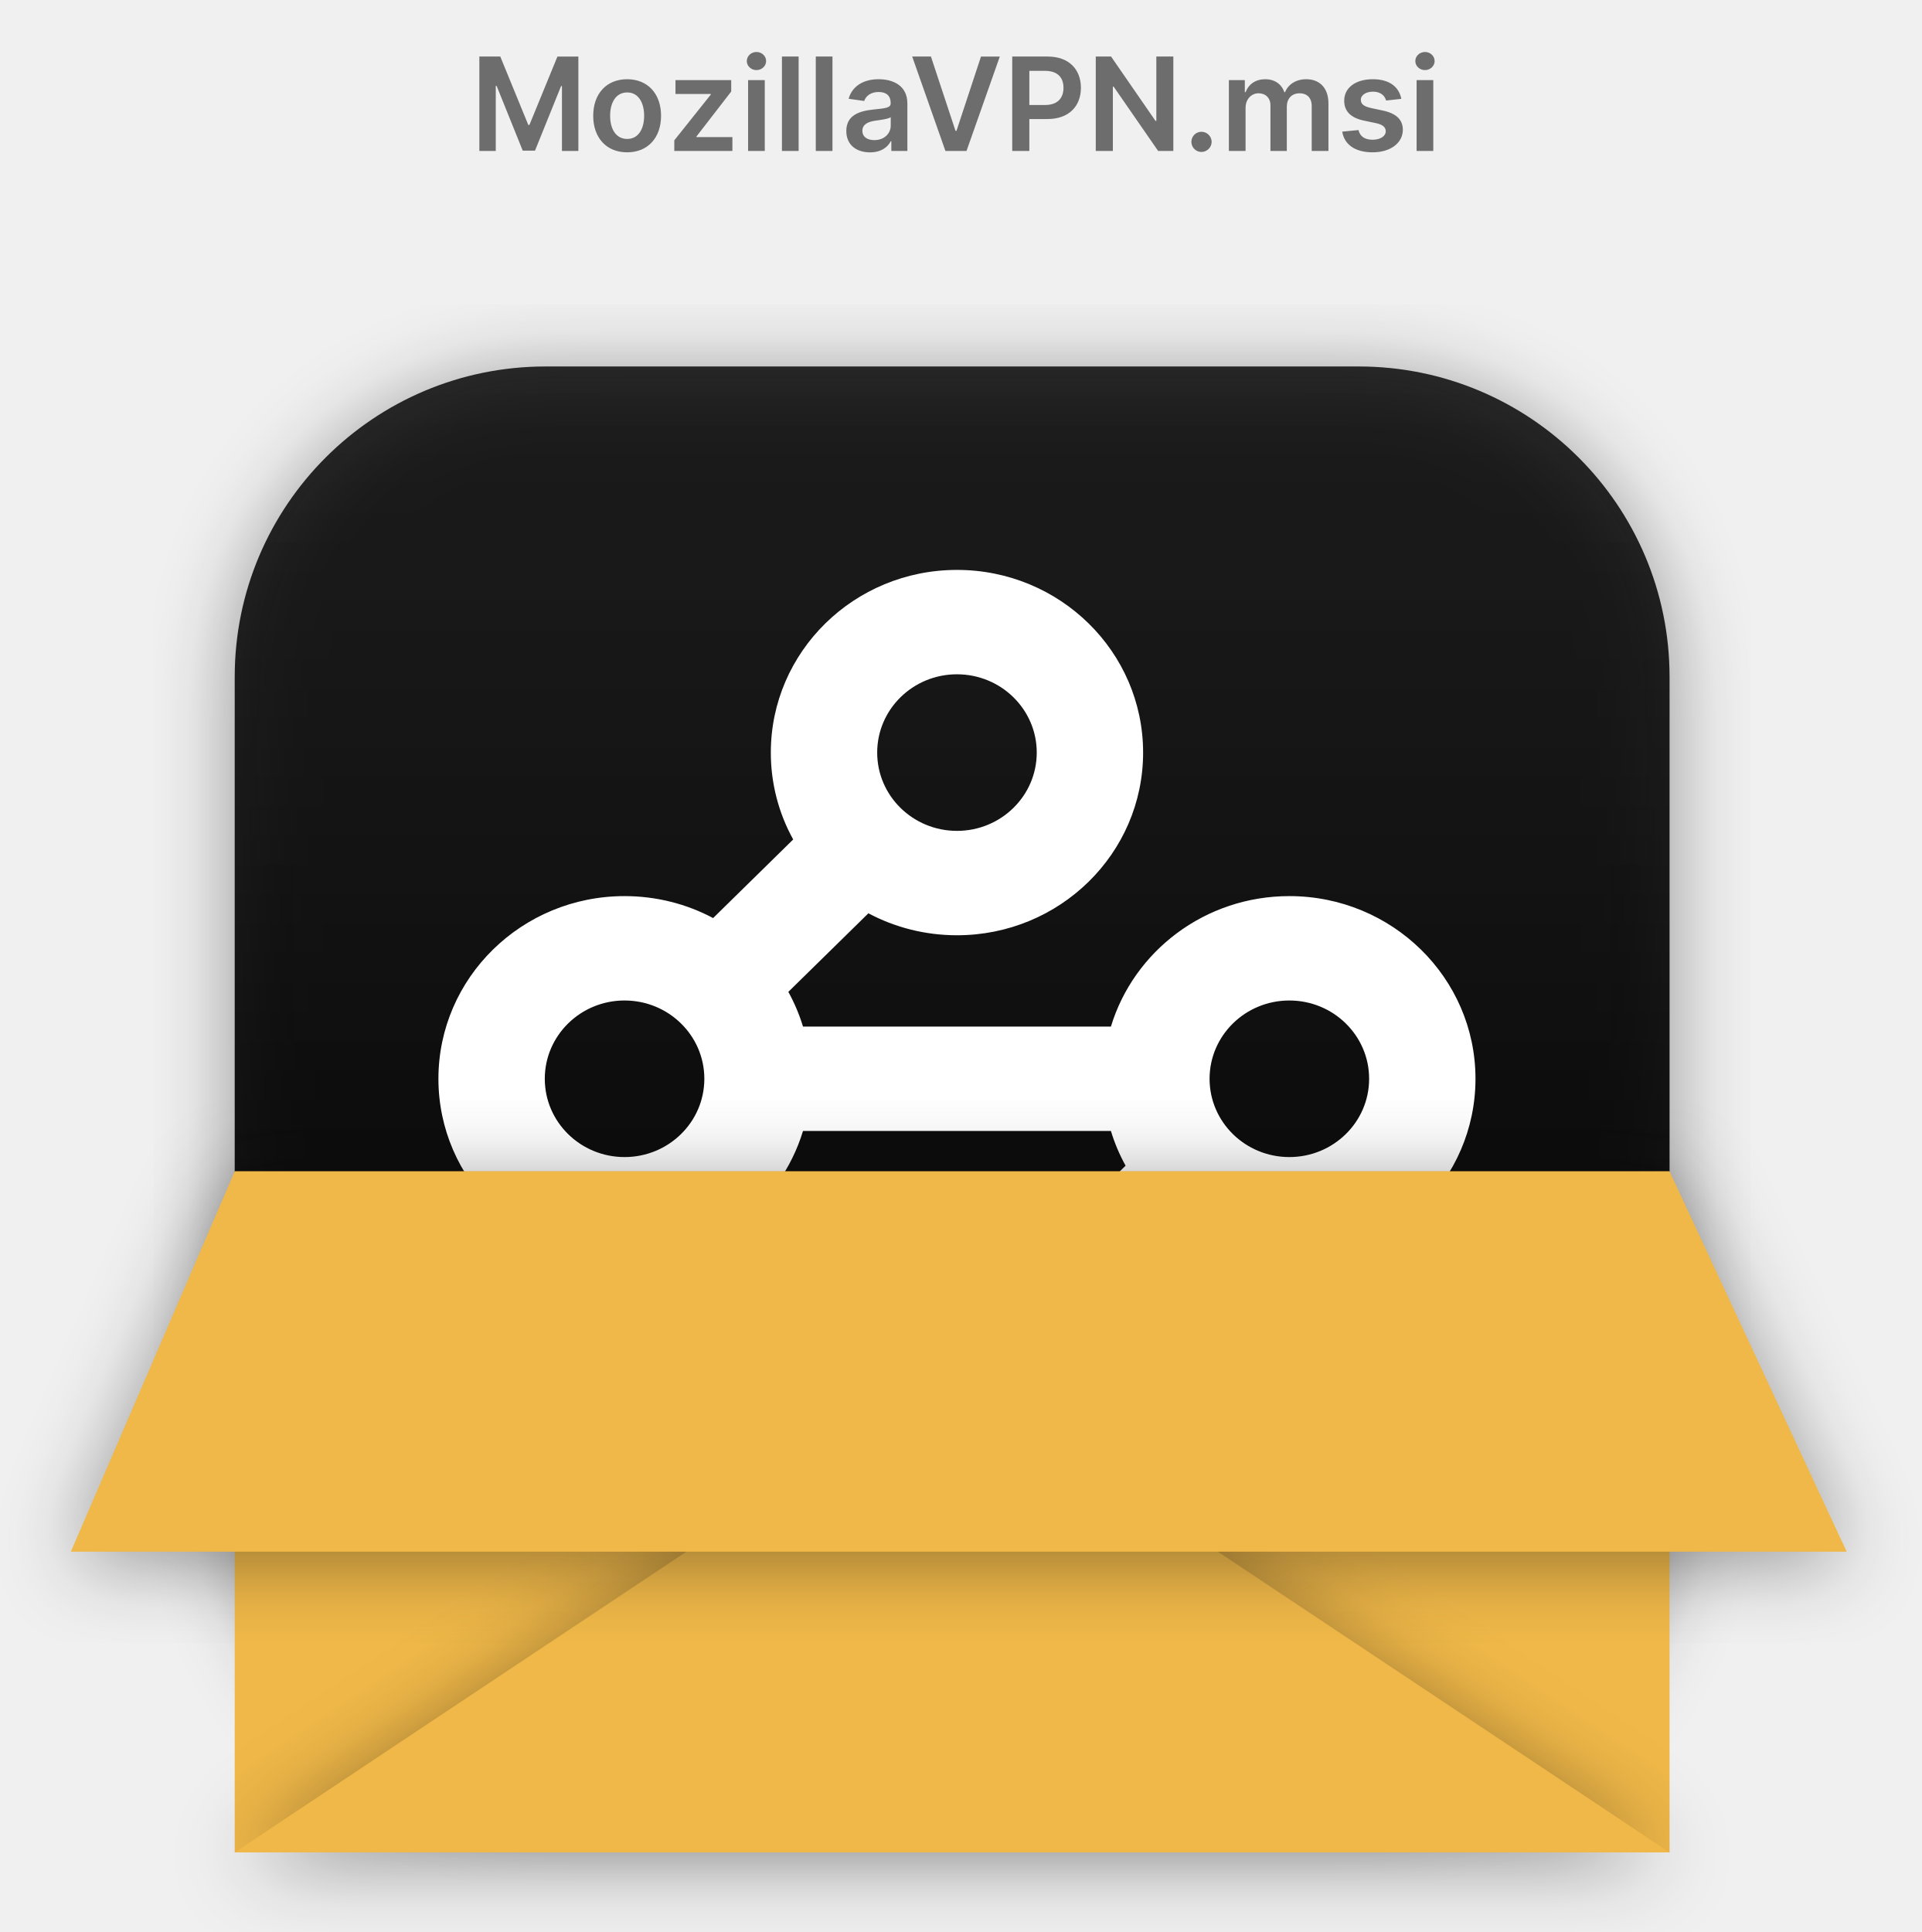
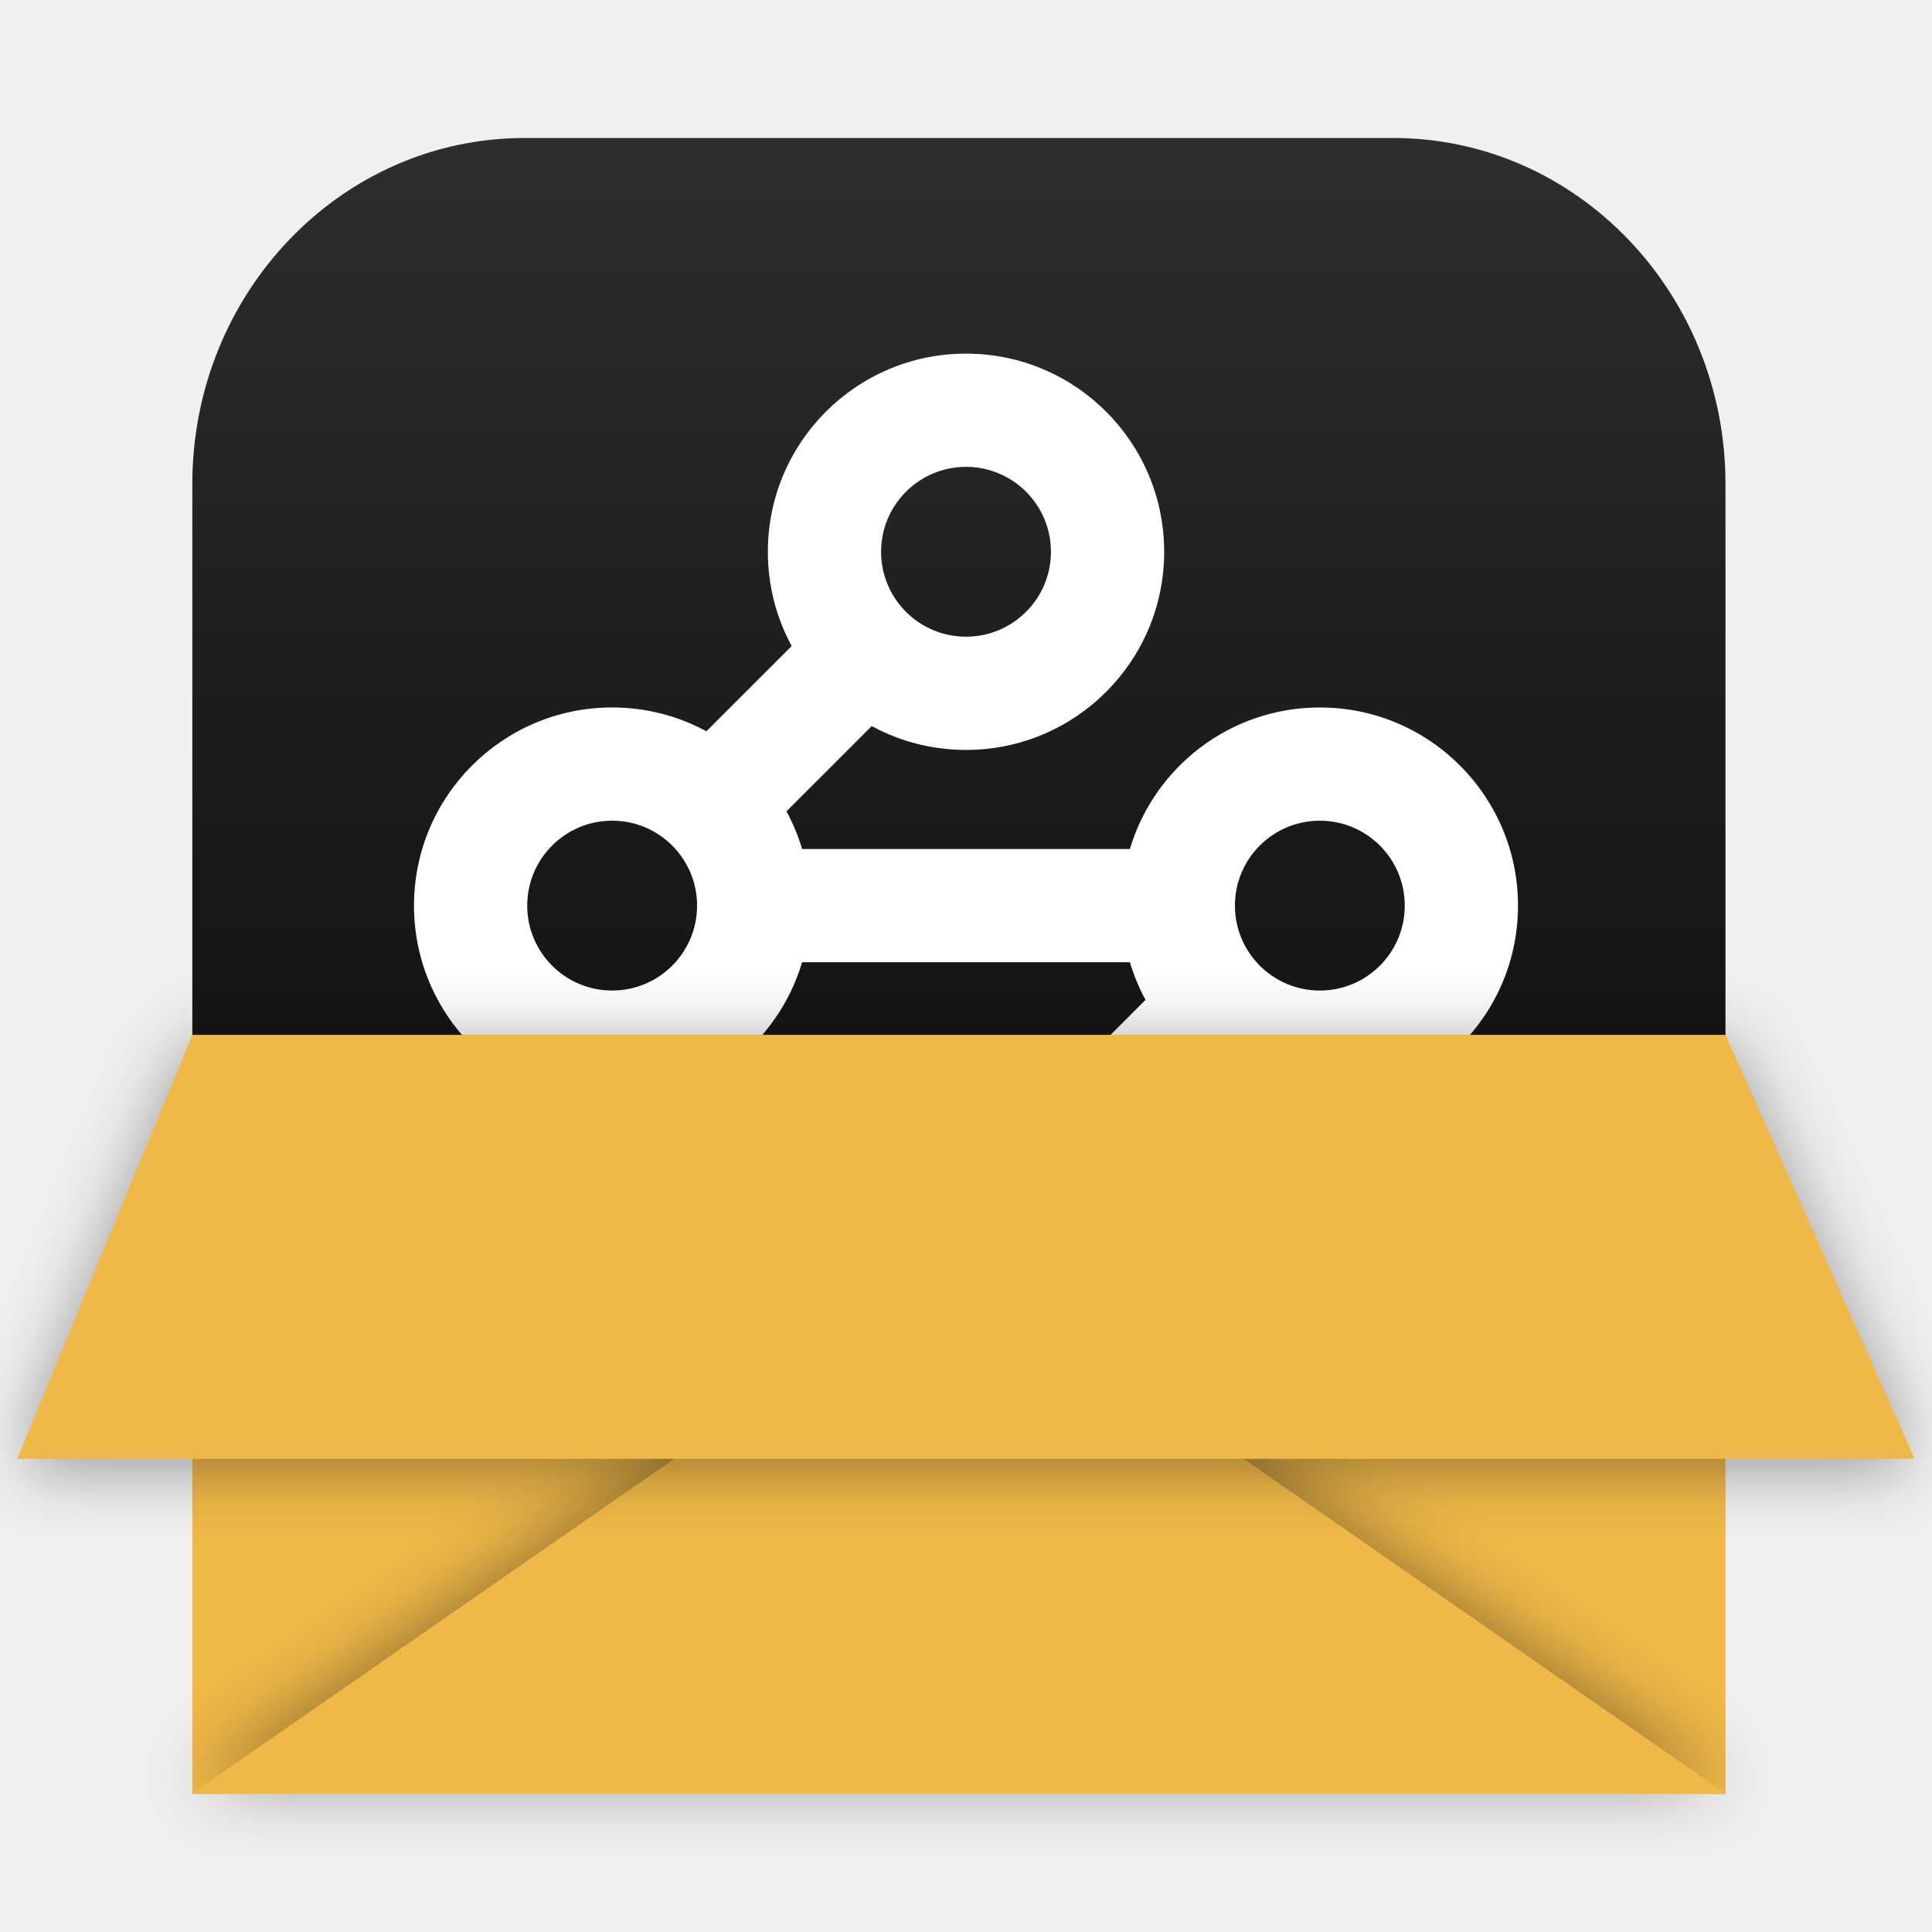
- <svg xmlns="http://www.w3.org/2000/svg" width="191" height="192" fill="none">
-   <path d="M47.637 5.62V15h1.63V8.541h.088l2.592 6.431h1.219l2.592-6.417h.087V15h1.631V5.62h-2.08l-2.785 6.797h-.11l-2.784-6.798h-2.08Zm14.685 9.517c2.061 0 3.371-1.452 3.371-3.627 0-2.18-1.31-3.637-3.37-3.637-2.062 0-3.372 1.456-3.372 3.637 0 2.175 1.31 3.627 3.371 3.627Zm.01-1.328c-1.141 0-1.7-1.017-1.7-2.304s.559-2.318 1.7-2.318c1.121 0 1.68 1.031 1.68 2.318 0 1.287-.559 2.304-1.68 2.304ZM67.008 15h5.776v-1.374h-3.573v-.06l3.454-4.47V7.964h-5.538V9.34h3.509v.059l-3.628 4.549V15Zm7.335 0h1.658V7.964h-1.658V15Zm.833-8.034c.527 0 .958-.403.958-.898 0-.5-.43-.902-.958-.902-.531 0-.962.403-.962.902 0 .495.431.898.962.898Zm4.188-1.347h-1.658V15h1.658V5.62Zm3.363 0H81.07V15h1.658V5.62Zm3.73 9.523c1.104 0 1.763-.518 2.066-1.108h.055V15h1.594v-4.709c0-1.86-1.516-2.418-2.859-2.418-1.479 0-2.615.66-2.981 1.942l1.548.22c.165-.481.632-.893 1.443-.893.77 0 1.19.393 1.19 1.085v.028c0 .476-.499.499-1.74.632-1.365.146-2.67.554-2.67 2.139 0 1.383 1.012 2.116 2.354 2.116Zm.43-1.218c-.691 0-1.186-.316-1.186-.926 0-.636.554-.902 1.296-1.007.436-.06 1.306-.17 1.521-.344v.83c0 .782-.632 1.447-1.63 1.447Zm5.625-8.305H90.65L93.952 15h2.097l3.308-9.38h-1.87l-2.436 7.383h-.096l-2.442-7.384ZM100.592 15h1.7v-3.17h1.795c2.167 0 3.33-1.3 3.33-3.105 0-1.791-1.15-3.106-3.307-3.106h-3.518V15Zm1.7-4.567V7.04h1.557c1.273 0 1.837.687 1.837 1.686 0 .998-.564 1.708-1.828 1.708h-1.566Zm14.31-4.814h-1.69v6.395h-.082l-4.416-6.395h-1.521V15h1.7V8.61h.077l4.421 6.39h1.511V5.62Zm2.8 9.482a1.02 1.02 0 0 0 1.008-1.008 1.018 1.018 0 0 0-1.008-.998 1 1 0 0 0-1.008.998 1.002 1.002 0 0 0 1.008 1.008Zm2.72-.101h1.658v-4.278c0-.866.577-1.452 1.292-1.452.7 0 1.181.472 1.181 1.195V15h1.626v-4.388c0-.793.472-1.342 1.274-1.342.669 0 1.2.394 1.2 1.264V15h1.663v-4.723c0-1.57-.907-2.404-2.199-2.404-1.022 0-1.8.504-2.112 1.287h-.073c-.27-.797-.953-1.287-1.901-1.287-.943 0-1.649.485-1.942 1.287h-.082V7.964h-1.585V15Zm17.136-5.176c-.229-1.19-1.181-1.951-2.83-1.951-1.695 0-2.849.833-2.845 2.134-.004 1.026.628 1.704 1.979 1.984l1.2.252c.646.141.948.403.948.801 0 .481-.522.843-1.31.843-.76 0-1.255-.33-1.397-.962l-1.617.156c.206 1.292 1.292 2.056 3.019 2.056 1.759 0 3-.911 3.005-2.244-.005-1.003-.651-1.617-1.979-1.905l-1.2-.257c-.715-.16-.999-.408-.994-.815-.005-.477.522-.807 1.214-.807.765 0 1.168.417 1.296.88l1.511-.165ZM140.777 15h1.658V7.964h-1.658V15Zm.834-8.034c.526 0 .957-.403.957-.898 0-.5-.431-.902-.957-.902-.532 0-.962.403-.962.902 0 .495.43.898.962.898Z" fill="#6D6D6E" />
-   <g clip-path="url(#a)">
-     <g filter="url(#b)">
-       <path d="M135.021 36.42H54.219c-17.062 0-30.894 13.813-30.894 30.852v79.813c0 17.039 13.832 30.852 30.894 30.852h80.802c17.062 0 30.894-13.813 30.894-30.852V67.272c0-17.039-13.832-30.852-30.894-30.852Z" fill="url(#c)" />
+ <svg xmlns="http://www.w3.org/2000/svg" width="224" height="224" viewBox="0 0 224 224" fill="none">
+   <g clip-path="url(#clip0_3268_8690)">
+     <path d="M161.542 16H60.813C39.542 16 22.299 33.96 22.299 56.114V159.886C22.299 182.04 39.542 200 60.813 200H161.542C182.812 200 200.055 182.04 200.055 159.886V56.114C200.055 33.96 182.812 16 161.542 16Z" fill="url(#paint0_linear_3268_8690)" />
+     <path fill-rule="evenodd" clip-rule="evenodd" d="M112.002 54.128C106.563 54.128 102.155 58.536 102.155 63.974C102.155 69.412 106.563 73.82 112.002 73.82C117.439 73.82 121.848 69.412 121.848 63.974C121.848 58.536 117.439 54.128 112.002 54.128ZM89.027 63.974C89.027 51.286 99.313 41 112.002 41C124.69 41 134.976 51.286 134.976 63.974C134.976 76.663 124.69 86.948 112.002 86.948C108.044 86.948 104.32 85.948 101.069 84.186L91.187 94.068C91.934 95.445 92.543 96.907 92.998 98.435H131.002C133.826 88.945 142.617 82.025 153.026 82.025C165.714 82.025 176 92.311 176 104.999C176 117.687 165.714 127.973 153.026 127.973C149.069 127.973 145.346 126.973 142.096 125.211L132.214 135.094C133.976 138.344 134.976 142.068 134.976 146.026C134.976 158.714 124.69 169 112.002 169C99.313 169 89.027 158.714 89.027 146.026C89.027 133.337 99.313 123.051 112.002 123.051C115.957 123.051 119.679 124.051 122.929 125.812L132.813 115.929C132.066 114.552 131.457 113.091 131.002 111.563H92.998C90.173 121.053 81.382 127.973 70.975 127.973C58.286 127.973 48 117.687 48 104.999C48 92.311 58.286 82.025 70.975 82.025C74.931 82.025 78.654 83.025 81.904 84.785L91.787 74.902C90.026 71.652 89.027 67.93 89.027 63.974ZM102.155 146.026C102.155 140.588 106.563 136.179 112.002 136.179C117.439 136.179 121.848 140.588 121.848 146.026C121.848 151.463 117.439 155.872 112.002 155.872C106.563 155.872 102.155 151.463 102.155 146.026ZM70.975 95.153C65.537 95.153 61.128 99.561 61.128 104.999C61.128 110.437 65.537 114.845 70.975 114.845C76.413 114.845 80.821 110.437 80.821 104.999C80.821 99.561 76.413 95.153 70.975 95.153ZM143.179 104.999C143.179 99.561 147.588 95.153 153.026 95.153C158.463 95.153 162.872 99.561 162.872 104.999C162.872 110.437 158.463 114.845 153.026 114.845C147.588 114.845 143.179 110.437 143.179 104.999Z" fill="white" />
+     <path d="M200.055 120H22.299V208H200.055V120Z" fill="#F0B848" />
+     <g filter="url(#filter0_d_3268_8690)">
+       <path d="M111.177 146.286L200.055 208H22.299L111.177 146.286Z" fill="#F0B848" />
    </g>
-     <path fill-rule="evenodd" clip-rule="evenodd" d="M95.1 67.01c-4.378 0-7.928 3.484-7.928 7.781s3.55 7.78 7.928 7.78c4.379 0 7.928-3.483 7.928-7.78 0-4.297-3.55-7.78-7.928-7.78Zm-18.498 7.781c0-10.026 8.282-18.154 18.498-18.154 10.217 0 18.498 8.128 18.498 18.154S105.317 92.945 95.1 92.945c-3.186 0-6.185-.79-8.802-2.183l-7.956 7.809a17.878 17.878 0 0 1 1.458 3.45h30.599c2.273-7.499 9.352-12.967 17.732-12.967 10.216 0 18.498 8.128 18.498 18.154s-8.282 18.154-18.498 18.154a18.69 18.69 0 0 1-8.8-2.182l-7.957 7.808a17.808 17.808 0 0 1 2.224 8.639c0 10.026-8.281 18.154-18.498 18.154-10.216 0-18.498-8.128-18.498-18.154 0-10.027 8.282-18.154 18.498-18.154 3.185 0 6.182.79 8.799 2.181l7.958-7.81a17.746 17.746 0 0 1-1.458-3.449h-30.6c-2.274 7.499-9.352 12.967-17.732 12.967-10.216 0-18.498-8.128-18.498-18.154s8.282-18.154 18.498-18.154c3.186 0 6.183.79 8.8 2.182l7.957-7.81a17.808 17.808 0 0 1-2.222-8.635Zm10.57 64.836c0-4.297 3.55-7.781 7.928-7.781 4.379 0 7.928 3.484 7.928 7.781 0 4.296-3.55 7.78-7.928 7.78s-7.928-3.484-7.928-7.78Zm-25.105-40.2c-4.378 0-7.928 3.484-7.928 7.781s3.55 7.78 7.928 7.78c4.379 0 7.928-3.483 7.928-7.78 0-4.297-3.55-7.78-7.928-7.78Zm58.136 7.781c0-4.297 3.55-7.78 7.928-7.78s7.928 3.483 7.928 7.78c0 4.297-3.55 7.78-7.928 7.78s-7.928-3.483-7.928-7.78Z" fill="#fff" />
-     <path d="M165.915 116.408H23.325v67.681h142.59v-67.681Z" fill="#F0B848" />
-     <g filter="url(#d)">
-       <path d="m94.62 136.624 71.295 47.465H23.325l71.295-47.465Z" fill="#F0B848" />
-     </g>
-     <g filter="url(#e)">
-       <path d="M23.325 116.408h142.59l17.603 37.796H7.042l16.283-37.796Z" fill="#F0B848" />
+     <g filter="url(#filter1_d_3268_8690)">
+       <path d="M22.299 120H200.055L222 169.143H2L22.299 120Z" fill="#F0B848" />
    </g>
  </g>
  <defs>
-     <filter id="b" x="15.325" y="29.421" width="158.59" height="157.516" filterUnits="userSpaceOnUse" color-interpolation-filters="sRGB">
+     <filter id="filter0_d_3268_8690" x="14.299" y="137.286" width="193.756" height="77.714" filterUnits="userSpaceOnUse" color-interpolation-filters="sRGB">
      <feFlood flood-opacity="0" result="BackgroundImageFix" />
-       <feColorMatrix in="SourceAlpha" values="0 0 0 0 0 0 0 0 0 0 0 0 0 0 0 0 0 0 127 0" result="hardAlpha" />
+       <feColorMatrix in="SourceAlpha" type="matrix" values="0 0 0 0 0 0 0 0 0 0 0 0 0 0 0 0 0 0 127 0" result="hardAlpha" />
+       <feOffset dy="-1" />
+       <feGaussianBlur stdDeviation="4" />
+       <feComposite in2="hardAlpha" operator="out" />
+       <feColorMatrix type="matrix" values="0 0 0 0 0.047 0 0 0 0 0.047 0 0 0 0 0.051 0 0 0 0.4 0" />
+       <feBlend mode="normal" in2="BackgroundImageFix" result="effect1_dropShadow_3268_8690" />
+       <feBlend mode="normal" in="SourceGraphic" in2="effect1_dropShadow_3268_8690" result="shape" />
+     </filter>
+     <filter id="filter1_d_3268_8690" x="-6" y="113" width="236" height="65.143" filterUnits="userSpaceOnUse" color-interpolation-filters="sRGB">
+       <feFlood flood-opacity="0" result="BackgroundImageFix" />
+       <feColorMatrix in="SourceAlpha" type="matrix" values="0 0 0 0 0 0 0 0 0 0 0 0 0 0 0 0 0 0 127 0" result="hardAlpha" />
      <feOffset dy="1" />
      <feGaussianBlur stdDeviation="4" />
-       <feColorMatrix values="0 0 0 0 0.047 0 0 0 0 0.047 0 0 0 0 0.051 0 0 0 0.4 0" />
-       <feBlend in2="BackgroundImageFix" result="effect1_dropShadow_2608_7432" />
-       <feBlend in="SourceGraphic" in2="effect1_dropShadow_2608_7432" result="shape" />
+       <feColorMatrix type="matrix" values="0 0 0 0 0.047 0 0 0 0 0.047 0 0 0 0 0.051 0 0 0 0.4 0" />
+       <feBlend mode="normal" in2="BackgroundImageFix" result="effect1_dropShadow_3268_8690" />
+       <feBlend mode="normal" in="SourceGraphic" in2="effect1_dropShadow_3268_8690" result="shape" />
    </filter>
-     <filter id="d" x="15.325" y="129.624" width="158.59" height="63.465" filterUnits="userSpaceOnUse" color-interpolation-filters="sRGB">
-       <feFlood flood-opacity="0" result="BackgroundImageFix" />
-       <feColorMatrix in="SourceAlpha" values="0 0 0 0 0 0 0 0 0 0 0 0 0 0 0 0 0 0 127 0" result="hardAlpha" />
-       <feOffset dy="1" />
-       <feGaussianBlur stdDeviation="4" />
-       <feColorMatrix values="0 0 0 0 0.047 0 0 0 0 0.047 0 0 0 0 0.051 0 0 0 0.4 0" />
-       <feBlend in2="BackgroundImageFix" result="effect1_dropShadow_2608_7432" />
-       <feBlend in="SourceGraphic" in2="effect1_dropShadow_2608_7432" result="shape" />
-     </filter>
-     <filter id="e" x="-.958" y="109.408" width="192.477" height="53.796" filterUnits="userSpaceOnUse" color-interpolation-filters="sRGB">
-       <feFlood flood-opacity="0" result="BackgroundImageFix" />
-       <feColorMatrix in="SourceAlpha" values="0 0 0 0 0 0 0 0 0 0 0 0 0 0 0 0 0 0 127 0" result="hardAlpha" />
-       <feOffset dy="1" />
-       <feGaussianBlur stdDeviation="4" />
-       <feColorMatrix values="0 0 0 0 0.047 0 0 0 0 0.047 0 0 0 0 0.051 0 0 0 0.4 0" />
-       <feBlend in2="BackgroundImageFix" result="effect1_dropShadow_2608_7432" />
-       <feBlend in="SourceGraphic" in2="effect1_dropShadow_2608_7432" result="shape" />
-     </filter>
-     <linearGradient id="c" x1="94.62" y1="36.42" x2="94.62" y2="177.937" gradientUnits="userSpaceOnUse">
-       <stop stop-opacity=".81" />
+     <linearGradient id="paint0_linear_3268_8690" x1="111.177" y1="16" x2="111.177" y2="200" gradientUnits="userSpaceOnUse">
+       <stop stop-opacity="0.81" />
      <stop offset="1" />
    </linearGradient>
-     <clipPath id="a">
-       <path fill="#fff" transform="translate(0 30.268)" d="M0 0h191v161.733H0z" />
+     <clipPath id="clip0_3268_8690">
+       <rect width="224" height="224" fill="white" />
    </clipPath>
  </defs>
</svg>
